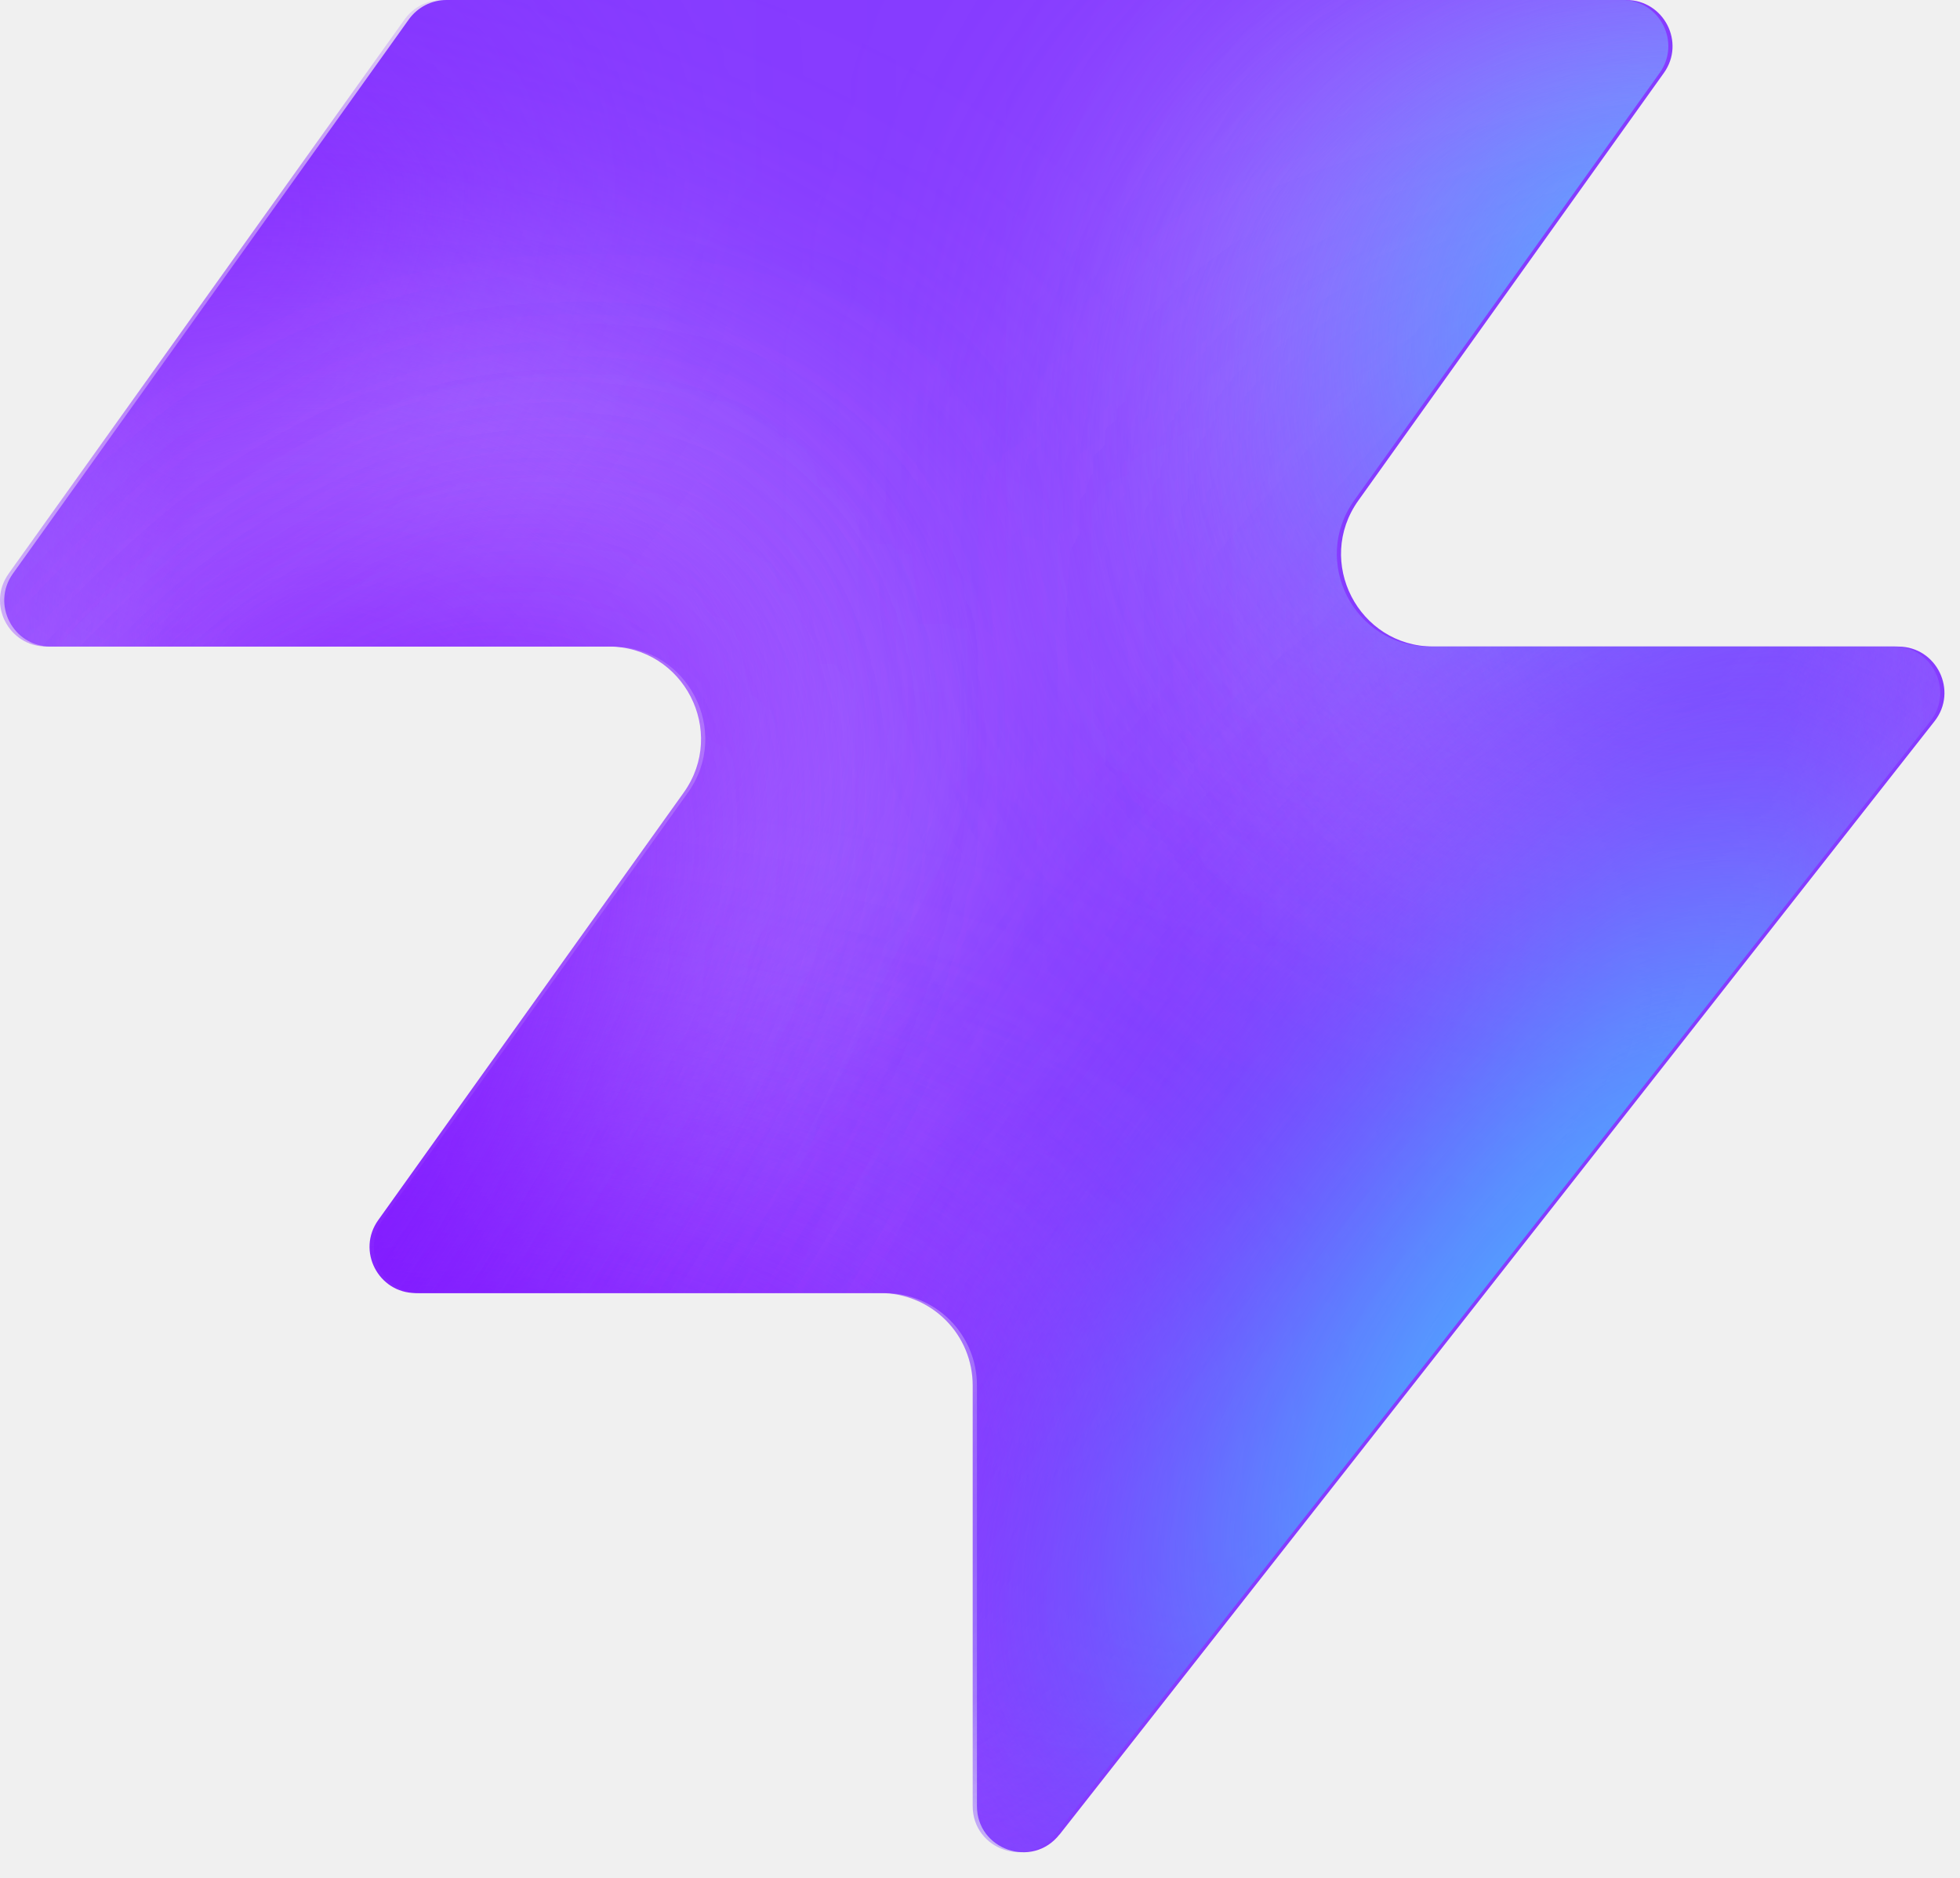
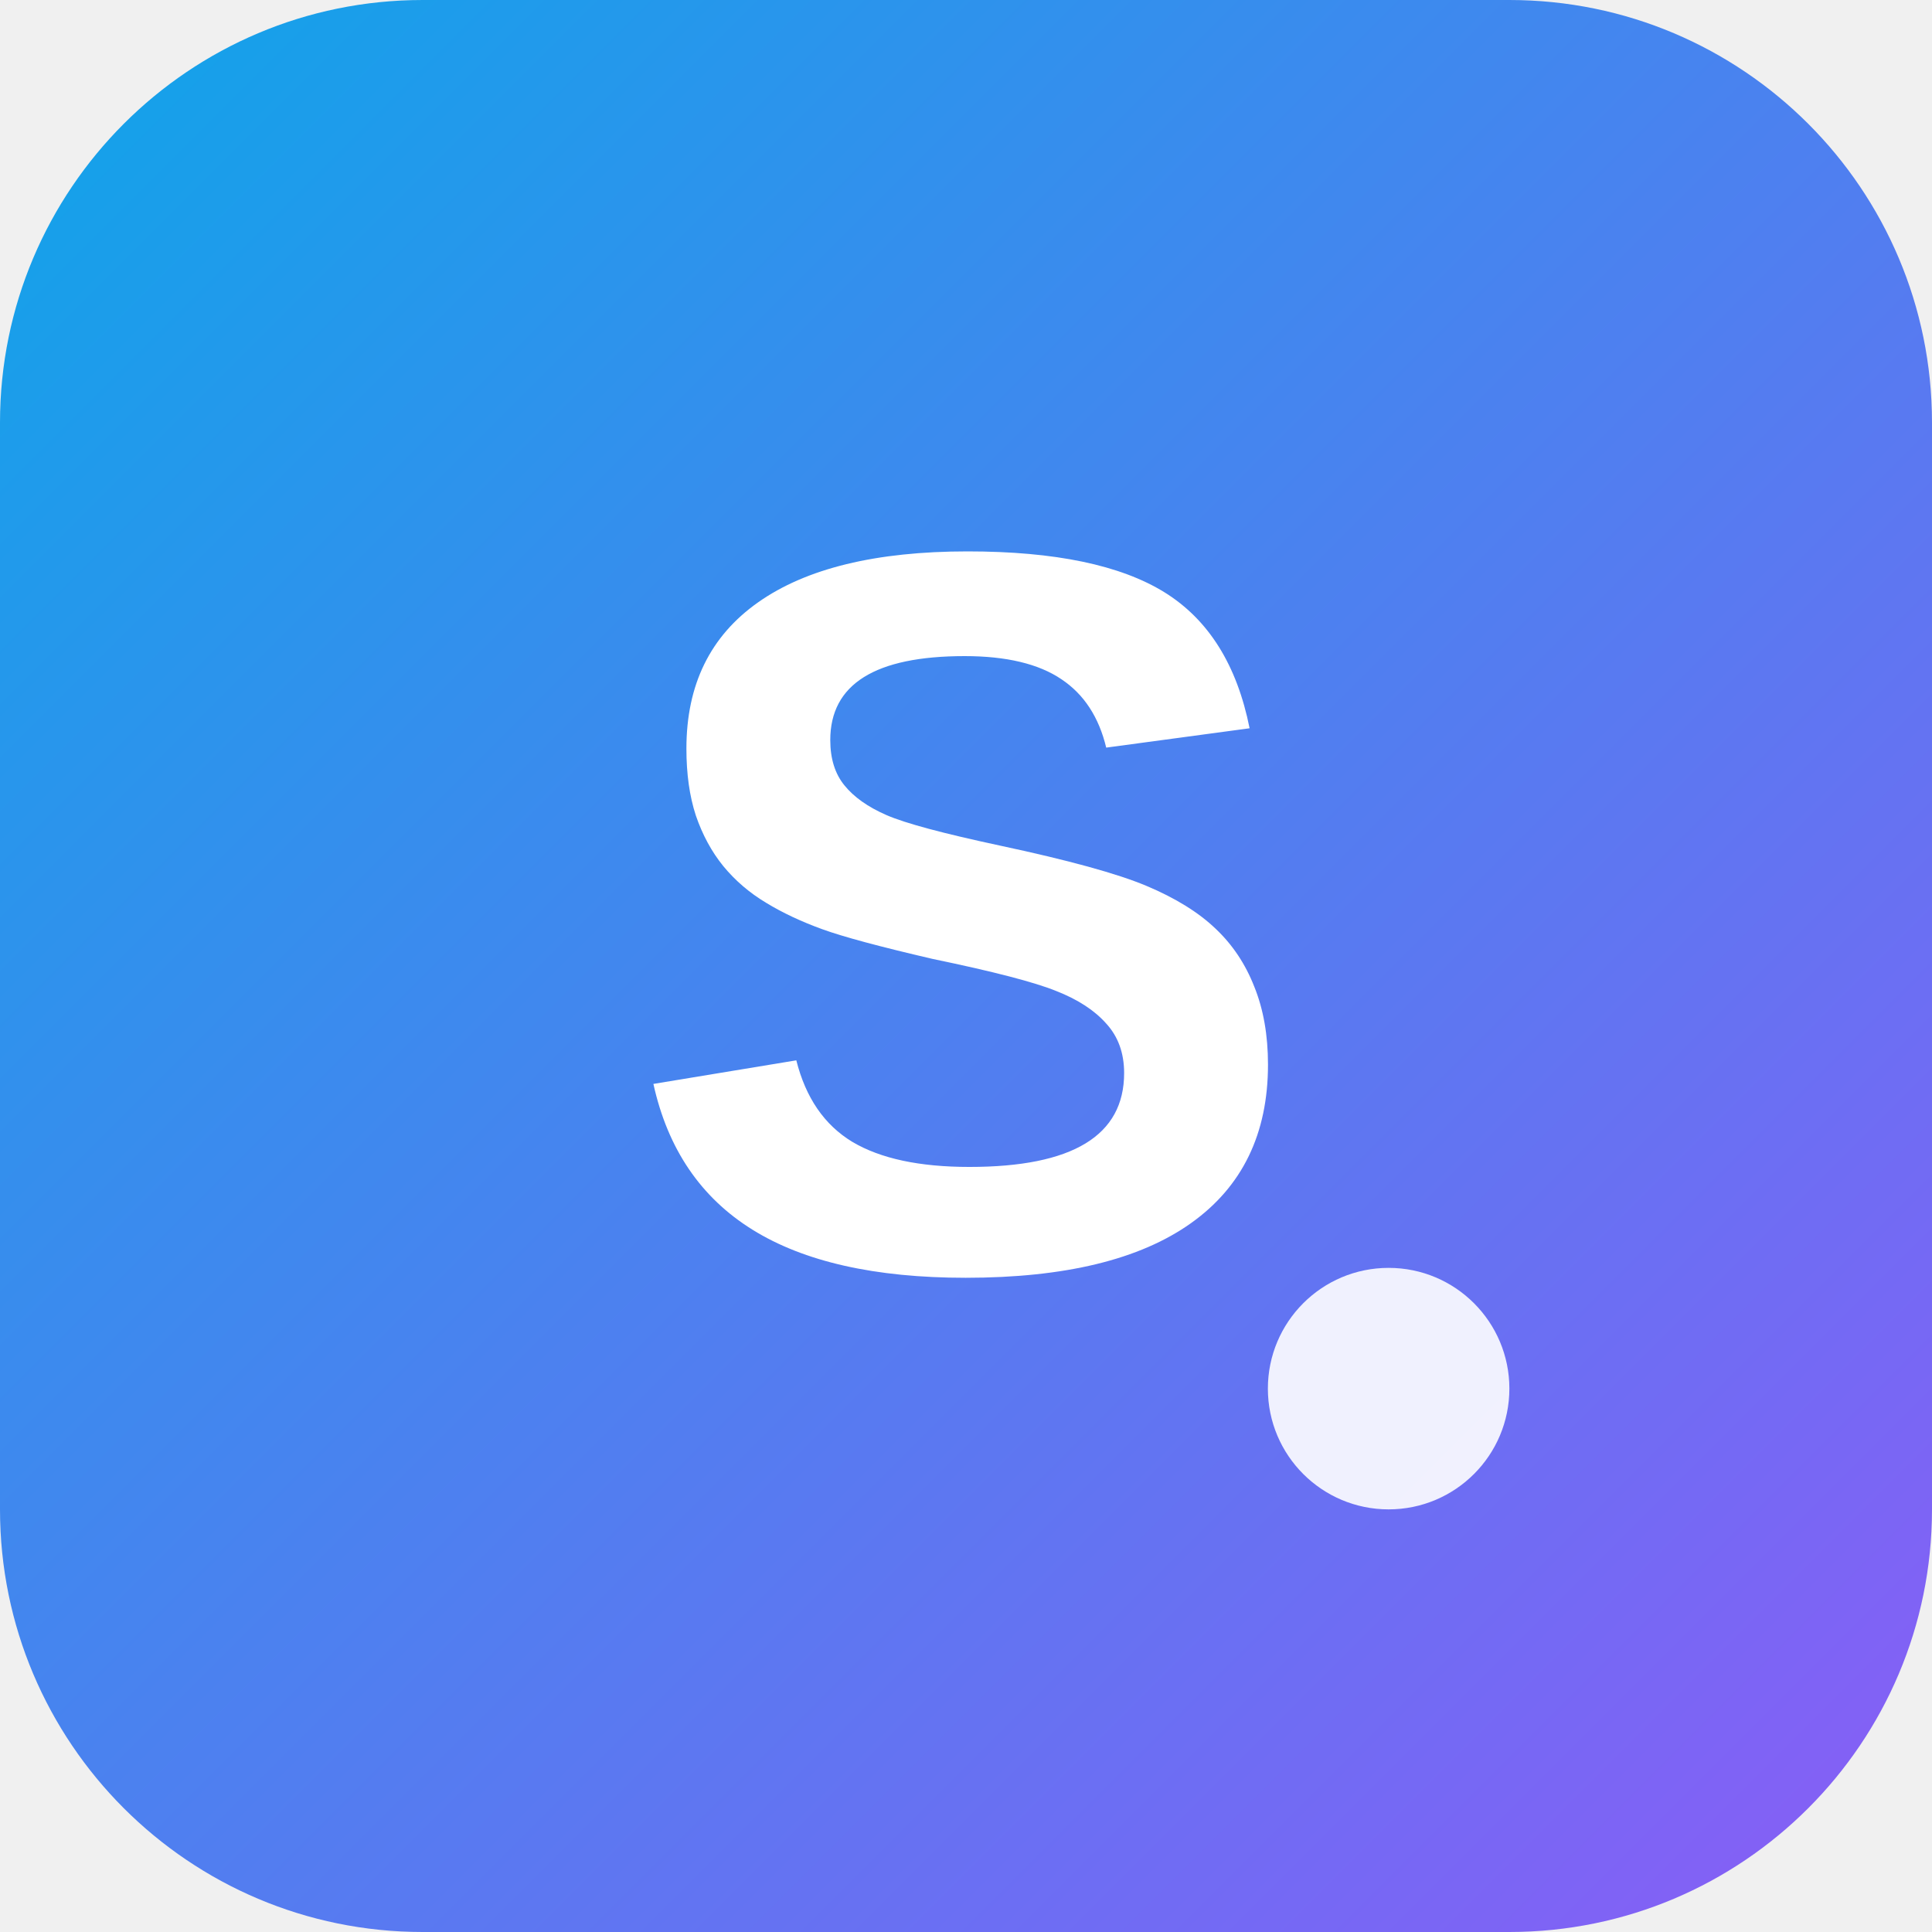
- <svg xmlns="http://www.w3.org/2000/svg" width="48" height="46" fill="none" viewBox="0 0 48 46">
-   <path fill="#863bff" d="M25.946 44.938c-.664.845-2.021.375-2.021-.698V33.937a2.26 2.26 0 0 0-2.262-2.262H10.287c-.92 0-1.456-1.04-.92-1.788l7.48-10.471c1.07-1.497 0-3.578-1.842-3.578H1.237c-.92 0-1.456-1.04-.92-1.788L10.013.474c.214-.297.556-.474.92-.474h28.894c.92 0 1.456 1.04.92 1.788l-7.48 10.471c-1.07 1.498 0 3.579 1.842 3.579h11.377c.943 0 1.473 1.088.89 1.83L25.947 44.94z" style="fill:#863bff;fill:color(display-p3 .525 .23 1);fill-opacity:1" />
-   <mask id="a" width="48" height="46" x="0" y="0" maskUnits="userSpaceOnUse" style="mask-type:alpha">
-     <path fill="#000" d="M25.842 44.938c-.664.844-2.021.375-2.021-.698V33.937a2.26 2.26 0 0 0-2.262-2.262H10.183c-.92 0-1.456-1.04-.92-1.788l7.48-10.471c1.07-1.498 0-3.579-1.842-3.579H1.133c-.92 0-1.456-1.04-.92-1.787L9.91.473c.214-.297.556-.474.92-.474h28.894c.92 0 1.456 1.04.92 1.788l-7.48 10.471c-1.07 1.498 0 3.578 1.842 3.578h11.377c.943 0 1.473 1.088.89 1.832L25.843 44.94z" style="fill:#000;fill-opacity:1" />
-   </mask>
-   <g mask="url(#a)">
-     <g filter="url(#b)">
-       <ellipse cx="5.508" cy="14.704" fill="#ede6ff" rx="5.508" ry="14.704" style="fill:#ede6ff;fill:color(display-p3 .927 .903 1);fill-opacity:1" transform="matrix(.00324 1 1 -.00324 -4.47 31.516)" />
-     </g>
-     <g filter="url(#c)">
-       <ellipse cx="10.399" cy="29.851" fill="#ede6ff" rx="10.399" ry="29.851" style="fill:#ede6ff;fill:color(display-p3 .927 .903 1);fill-opacity:1" transform="matrix(.00324 1 1 -.00324 -39.328 7.883)" />
-     </g>
-     <g filter="url(#d)">
-       <ellipse cx="5.508" cy="30.487" fill="#7e14ff" rx="5.508" ry="30.487" style="fill:#7e14ff;fill:color(display-p3 .492 .077 1);fill-opacity:1" transform="rotate(89.814 -25.913 -14.639)scale(1 -1)" />
-     </g>
-     <g filter="url(#e)">
-       <ellipse cx="5.508" cy="30.599" fill="#7e14ff" rx="5.508" ry="30.599" style="fill:#7e14ff;fill:color(display-p3 .492 .077 1);fill-opacity:1" transform="rotate(89.814 -32.644 -3.334)scale(1 -1)" />
-     </g>
-     <g filter="url(#f)">
-       <ellipse cx="5.508" cy="30.599" fill="#7e14ff" rx="5.508" ry="30.599" style="fill:#7e14ff;fill:color(display-p3 .492 .077 1);fill-opacity:1" transform="matrix(.00324 1 1 -.00324 -34.34 30.47)" />
-     </g>
-     <g filter="url(#g)">
-       <ellipse cx="14.072" cy="22.078" fill="#ede6ff" rx="14.072" ry="22.078" style="fill:#ede6ff;fill:color(display-p3 .927 .903 1);fill-opacity:1" transform="rotate(93.35 24.506 48.493)scale(-1 1)" />
-     </g>
-     <g filter="url(#h)">
-       <ellipse cx="3.47" cy="21.501" fill="#7e14ff" rx="3.47" ry="21.501" style="fill:#7e14ff;fill:color(display-p3 .492 .077 1);fill-opacity:1" transform="rotate(89.009 28.708 47.59)scale(-1 1)" />
-     </g>
-     <g filter="url(#i)">
-       <ellipse cx="3.47" cy="21.501" fill="#7e14ff" rx="3.47" ry="21.501" style="fill:#7e14ff;fill:color(display-p3 .492 .077 1);fill-opacity:1" transform="rotate(89.009 28.708 47.59)scale(-1 1)" />
-     </g>
-     <g filter="url(#j)">
-       <ellipse cx=".387" cy="8.972" fill="#7e14ff" rx="4.407" ry="29.108" style="fill:#7e14ff;fill:color(display-p3 .492 .077 1);fill-opacity:1" transform="rotate(39.51 .387 8.972)" />
-     </g>
-     <g filter="url(#k)">
-       <ellipse cx="47.523" cy="-6.092" fill="#7e14ff" rx="4.407" ry="29.108" style="fill:#7e14ff;fill:color(display-p3 .492 .077 1);fill-opacity:1" transform="rotate(37.892 47.523 -6.092)" />
-     </g>
-     <g filter="url(#l)">
-       <ellipse cx="41.412" cy="6.333" fill="#47bfff" rx="5.971" ry="9.665" style="fill:#47bfff;fill:color(display-p3 .28 .748 1);fill-opacity:1" transform="rotate(37.892 41.412 6.333)" />
-     </g>
-     <g filter="url(#m)">
-       <ellipse cx="-1.879" cy="38.332" fill="#7e14ff" rx="4.407" ry="29.108" style="fill:#7e14ff;fill:color(display-p3 .492 .077 1);fill-opacity:1" transform="rotate(37.892 -1.88 38.332)" />
-     </g>
-     <g filter="url(#n)">
-       <ellipse cx="-1.879" cy="38.332" fill="#7e14ff" rx="4.407" ry="29.108" style="fill:#7e14ff;fill:color(display-p3 .492 .077 1);fill-opacity:1" transform="rotate(37.892 -1.88 38.332)" />
-     </g>
-     <g filter="url(#o)">
-       <ellipse cx="35.651" cy="29.907" fill="#7e14ff" rx="4.407" ry="29.108" style="fill:#7e14ff;fill:color(display-p3 .492 .077 1);fill-opacity:1" transform="rotate(37.892 35.651 29.907)" />
-     </g>
-     <g filter="url(#p)">
-       <ellipse cx="38.418" cy="32.4" fill="#47bfff" rx="5.971" ry="15.297" style="fill:#47bfff;fill:color(display-p3 .28 .748 1);fill-opacity:1" transform="rotate(37.892 38.418 32.4)" />
-     </g>
-   </g>
+ <svg xmlns="http://www.w3.org/2000/svg" viewBox="0 0 64 64" width="64" height="64">
  <defs>
-     <filter id="b" width="60.045" height="41.654" x="-19.77" y="16.149" color-interpolation-filters="sRGB" filterUnits="userSpaceOnUse">
-       <feFlood flood-opacity="0" result="BackgroundImageFix" />
-       <feBlend in="SourceGraphic" in2="BackgroundImageFix" result="shape" />
-       <feGaussianBlur result="effect1_foregroundBlur_2002_17158" stdDeviation="7.659" />
-     </filter>
-     <filter id="c" width="90.34" height="51.437" x="-54.613" y="-7.533" color-interpolation-filters="sRGB" filterUnits="userSpaceOnUse">
-       <feFlood flood-opacity="0" result="BackgroundImageFix" />
-       <feBlend in="SourceGraphic" in2="BackgroundImageFix" result="shape" />
-       <feGaussianBlur result="effect1_foregroundBlur_2002_17158" stdDeviation="7.659" />
-     </filter>
-     <filter id="d" width="79.355" height="29.4" x="-49.64" y="2.03" color-interpolation-filters="sRGB" filterUnits="userSpaceOnUse">
-       <feFlood flood-opacity="0" result="BackgroundImageFix" />
-       <feBlend in="SourceGraphic" in2="BackgroundImageFix" result="shape" />
-       <feGaussianBlur result="effect1_foregroundBlur_2002_17158" stdDeviation="4.596" />
-     </filter>
-     <filter id="e" width="79.579" height="29.4" x="-45.045" y="20.029" color-interpolation-filters="sRGB" filterUnits="userSpaceOnUse">
-       <feFlood flood-opacity="0" result="BackgroundImageFix" />
-       <feBlend in="SourceGraphic" in2="BackgroundImageFix" result="shape" />
-       <feGaussianBlur result="effect1_foregroundBlur_2002_17158" stdDeviation="4.596" />
-     </filter>
-     <filter id="f" width="79.579" height="29.4" x="-43.513" y="21.178" color-interpolation-filters="sRGB" filterUnits="userSpaceOnUse">
-       <feFlood flood-opacity="0" result="BackgroundImageFix" />
-       <feBlend in="SourceGraphic" in2="BackgroundImageFix" result="shape" />
-       <feGaussianBlur result="effect1_foregroundBlur_2002_17158" stdDeviation="4.596" />
-     </filter>
-     <filter id="g" width="74.749" height="58.852" x="15.756" y="-17.901" color-interpolation-filters="sRGB" filterUnits="userSpaceOnUse">
-       <feFlood flood-opacity="0" result="BackgroundImageFix" />
-       <feBlend in="SourceGraphic" in2="BackgroundImageFix" result="shape" />
-       <feGaussianBlur result="effect1_foregroundBlur_2002_17158" stdDeviation="7.659" />
-     </filter>
-     <filter id="h" width="61.377" height="25.362" x="23.548" y="2.284" color-interpolation-filters="sRGB" filterUnits="userSpaceOnUse">
-       <feFlood flood-opacity="0" result="BackgroundImageFix" />
-       <feBlend in="SourceGraphic" in2="BackgroundImageFix" result="shape" />
-       <feGaussianBlur result="effect1_foregroundBlur_2002_17158" stdDeviation="4.596" />
-     </filter>
-     <filter id="i" width="61.377" height="25.362" x="23.548" y="2.284" color-interpolation-filters="sRGB" filterUnits="userSpaceOnUse">
-       <feFlood flood-opacity="0" result="BackgroundImageFix" />
-       <feBlend in="SourceGraphic" in2="BackgroundImageFix" result="shape" />
-       <feGaussianBlur result="effect1_foregroundBlur_2002_17158" stdDeviation="4.596" />
-     </filter>
-     <filter id="j" width="56.045" height="63.649" x="-27.636" y="-22.853" color-interpolation-filters="sRGB" filterUnits="userSpaceOnUse">
-       <feFlood flood-opacity="0" result="BackgroundImageFix" />
-       <feBlend in="SourceGraphic" in2="BackgroundImageFix" result="shape" />
-       <feGaussianBlur result="effect1_foregroundBlur_2002_17158" stdDeviation="4.596" />
-     </filter>
-     <filter id="k" width="54.814" height="64.646" x="20.116" y="-38.415" color-interpolation-filters="sRGB" filterUnits="userSpaceOnUse">
-       <feFlood flood-opacity="0" result="BackgroundImageFix" />
-       <feBlend in="SourceGraphic" in2="BackgroundImageFix" result="shape" />
-       <feGaussianBlur result="effect1_foregroundBlur_2002_17158" stdDeviation="4.596" />
-     </filter>
-     <filter id="l" width="33.541" height="35.313" x="24.641" y="-11.323" color-interpolation-filters="sRGB" filterUnits="userSpaceOnUse">
-       <feFlood flood-opacity="0" result="BackgroundImageFix" />
-       <feBlend in="SourceGraphic" in2="BackgroundImageFix" result="shape" />
-       <feGaussianBlur result="effect1_foregroundBlur_2002_17158" stdDeviation="4.596" />
-     </filter>
-     <filter id="m" width="54.814" height="64.646" x="-29.286" y="6.009" color-interpolation-filters="sRGB" filterUnits="userSpaceOnUse">
-       <feFlood flood-opacity="0" result="BackgroundImageFix" />
-       <feBlend in="SourceGraphic" in2="BackgroundImageFix" result="shape" />
-       <feGaussianBlur result="effect1_foregroundBlur_2002_17158" stdDeviation="4.596" />
-     </filter>
-     <filter id="n" width="54.814" height="64.646" x="-29.286" y="6.009" color-interpolation-filters="sRGB" filterUnits="userSpaceOnUse">
-       <feFlood flood-opacity="0" result="BackgroundImageFix" />
-       <feBlend in="SourceGraphic" in2="BackgroundImageFix" result="shape" />
-       <feGaussianBlur result="effect1_foregroundBlur_2002_17158" stdDeviation="4.596" />
-     </filter>
-     <filter id="o" width="54.814" height="64.646" x="8.244" y="-2.416" color-interpolation-filters="sRGB" filterUnits="userSpaceOnUse">
-       <feFlood flood-opacity="0" result="BackgroundImageFix" />
-       <feBlend in="SourceGraphic" in2="BackgroundImageFix" result="shape" />
-       <feGaussianBlur result="effect1_foregroundBlur_2002_17158" stdDeviation="4.596" />
-     </filter>
-     <filter id="p" width="39.409" height="43.623" x="18.713" y="10.588" color-interpolation-filters="sRGB" filterUnits="userSpaceOnUse">
-       <feFlood flood-opacity="0" result="BackgroundImageFix" />
-       <feBlend in="SourceGraphic" in2="BackgroundImageFix" result="shape" />
-       <feGaussianBlur result="effect1_foregroundBlur_2002_17158" stdDeviation="4.596" />
-     </filter>
+     <linearGradient id="grad" x1="0%" y1="0%" x2="100%" y2="100%">
+       <stop offset="0%" stop-color="#0EA5E9" />
+       <stop offset="100%" stop-color="#8B5CF6" />
+     </linearGradient>
  </defs>
+   <rect width="64" height="64" rx="14" fill="url(#grad)" />
+   <text x="32" y="42" font-family="Arial Black, Arial, sans-serif" font-size="34" font-weight="900" fill="#FFFFFF" text-anchor="middle">
+     S
+   </text>
+   <circle cx="46" cy="46" r="4" fill="#FFFFFF" opacity="0.9" />
</svg>
